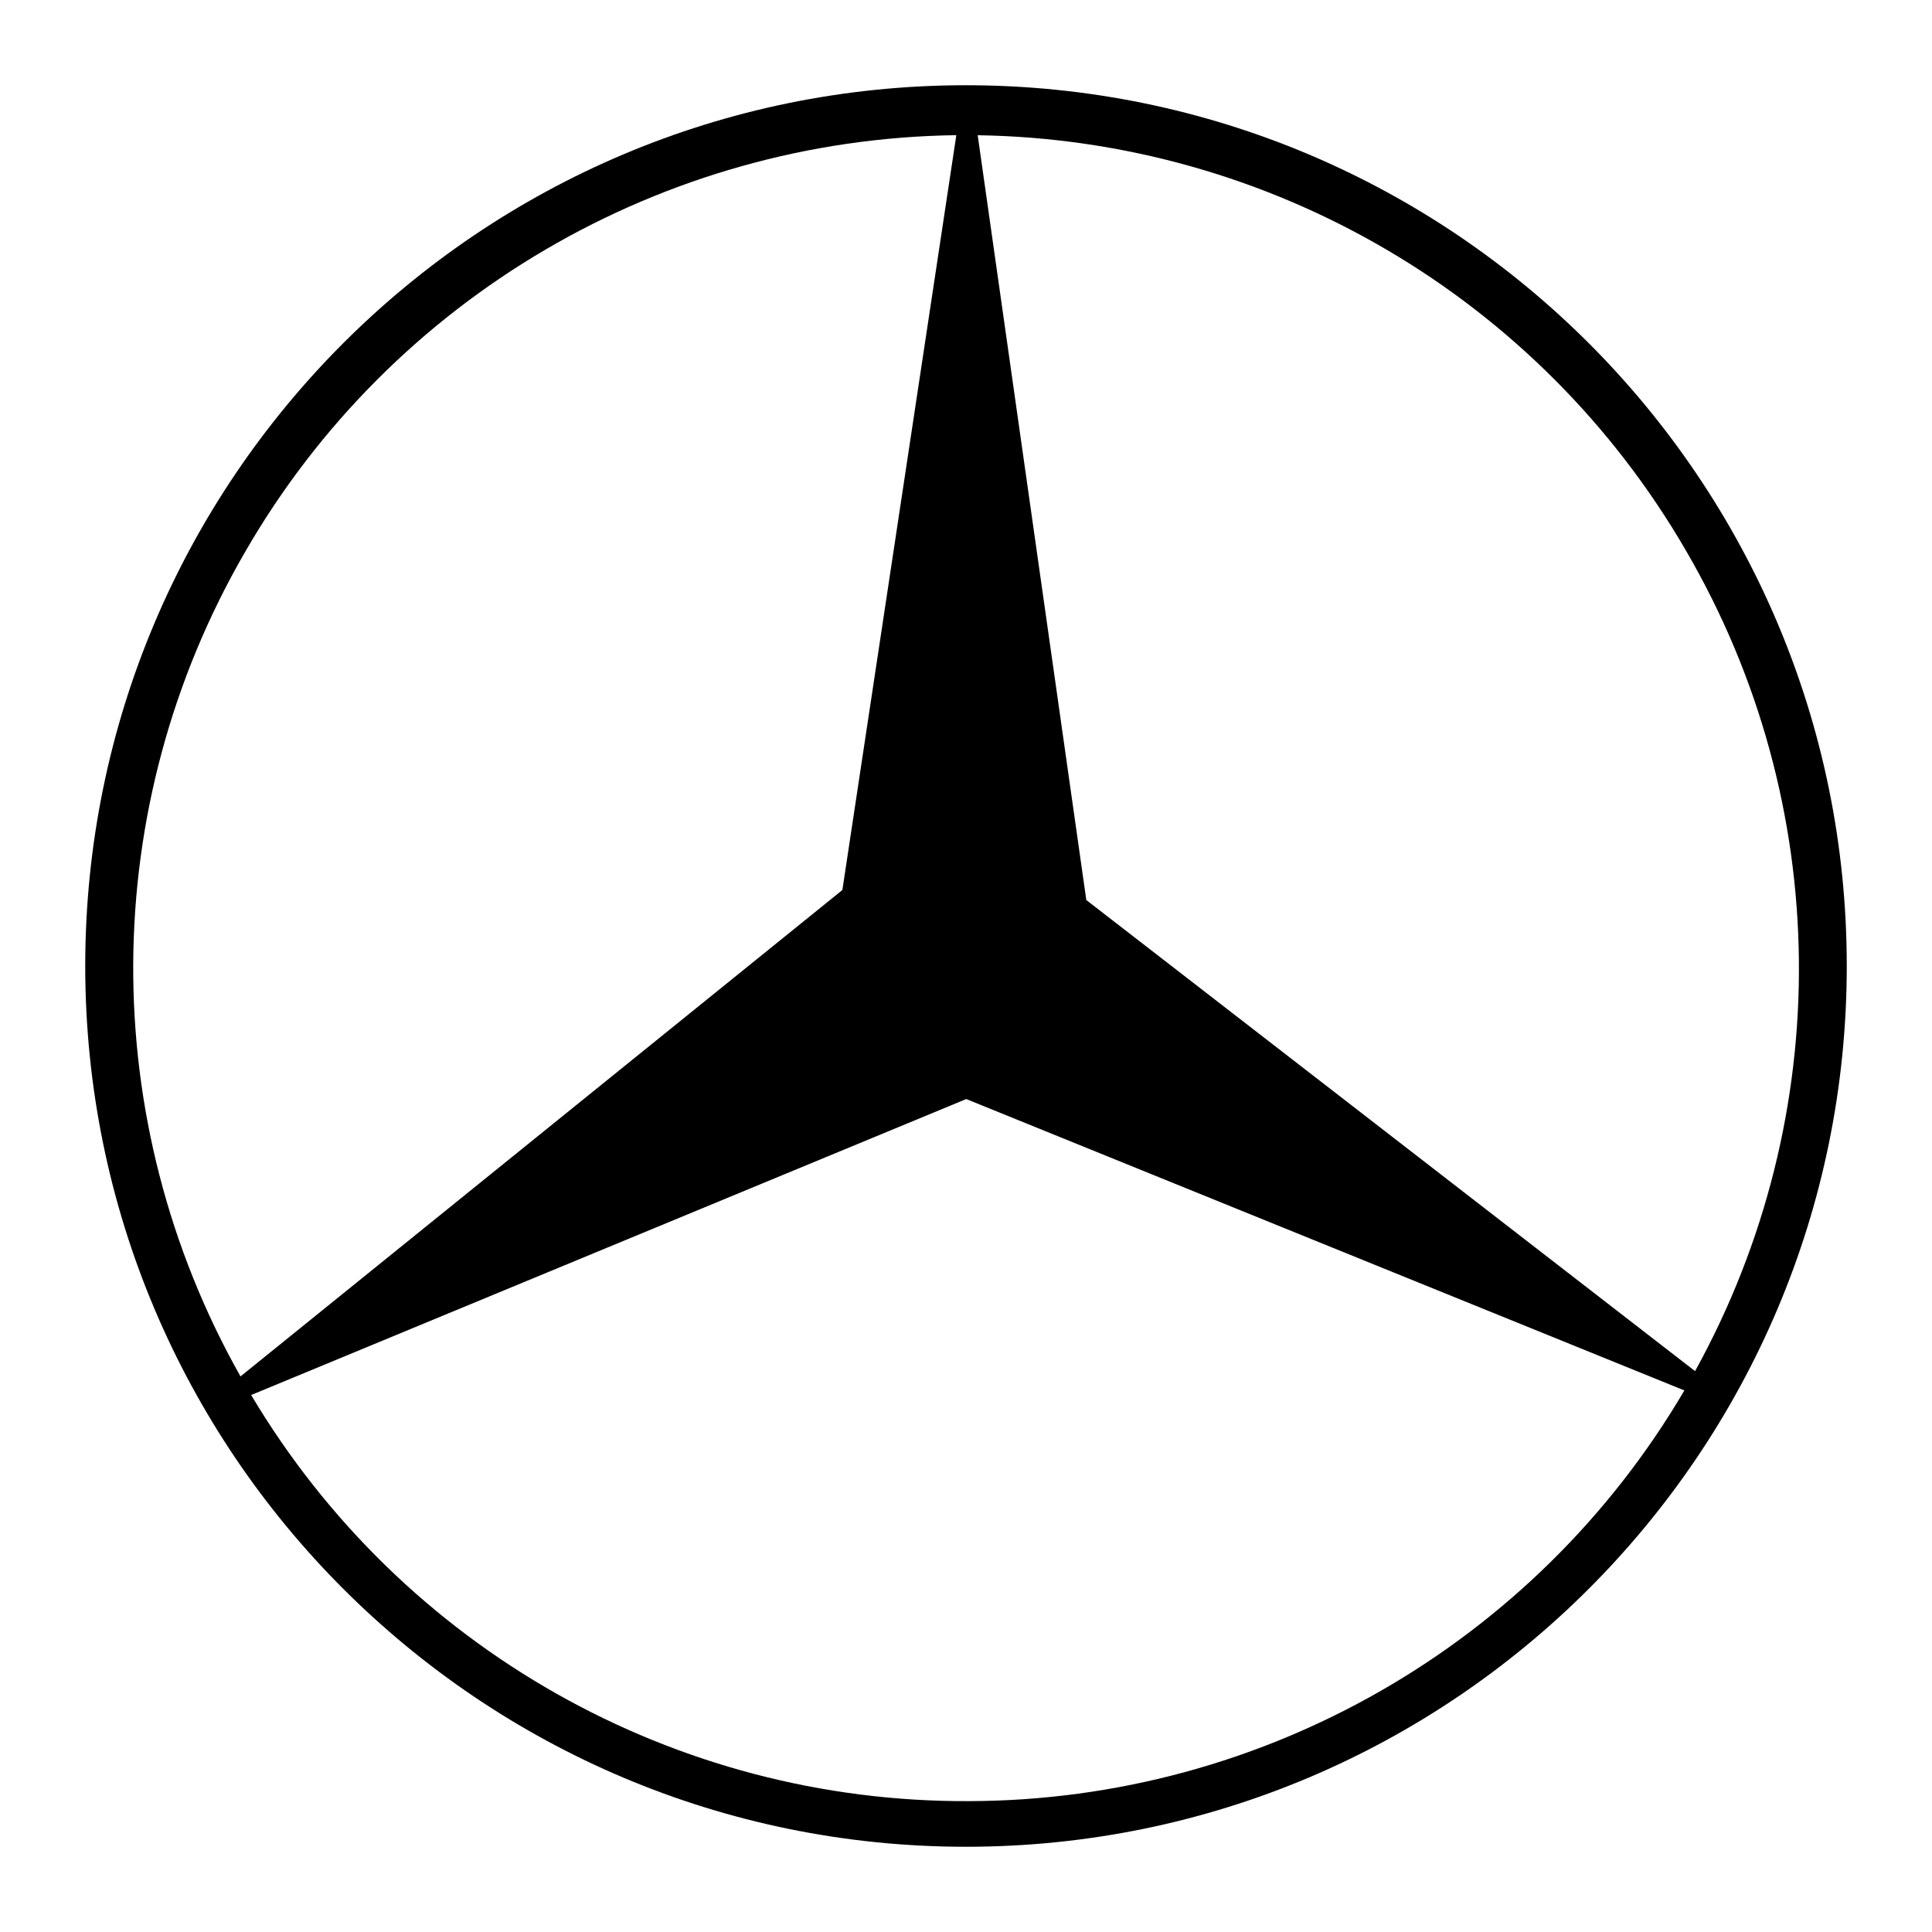
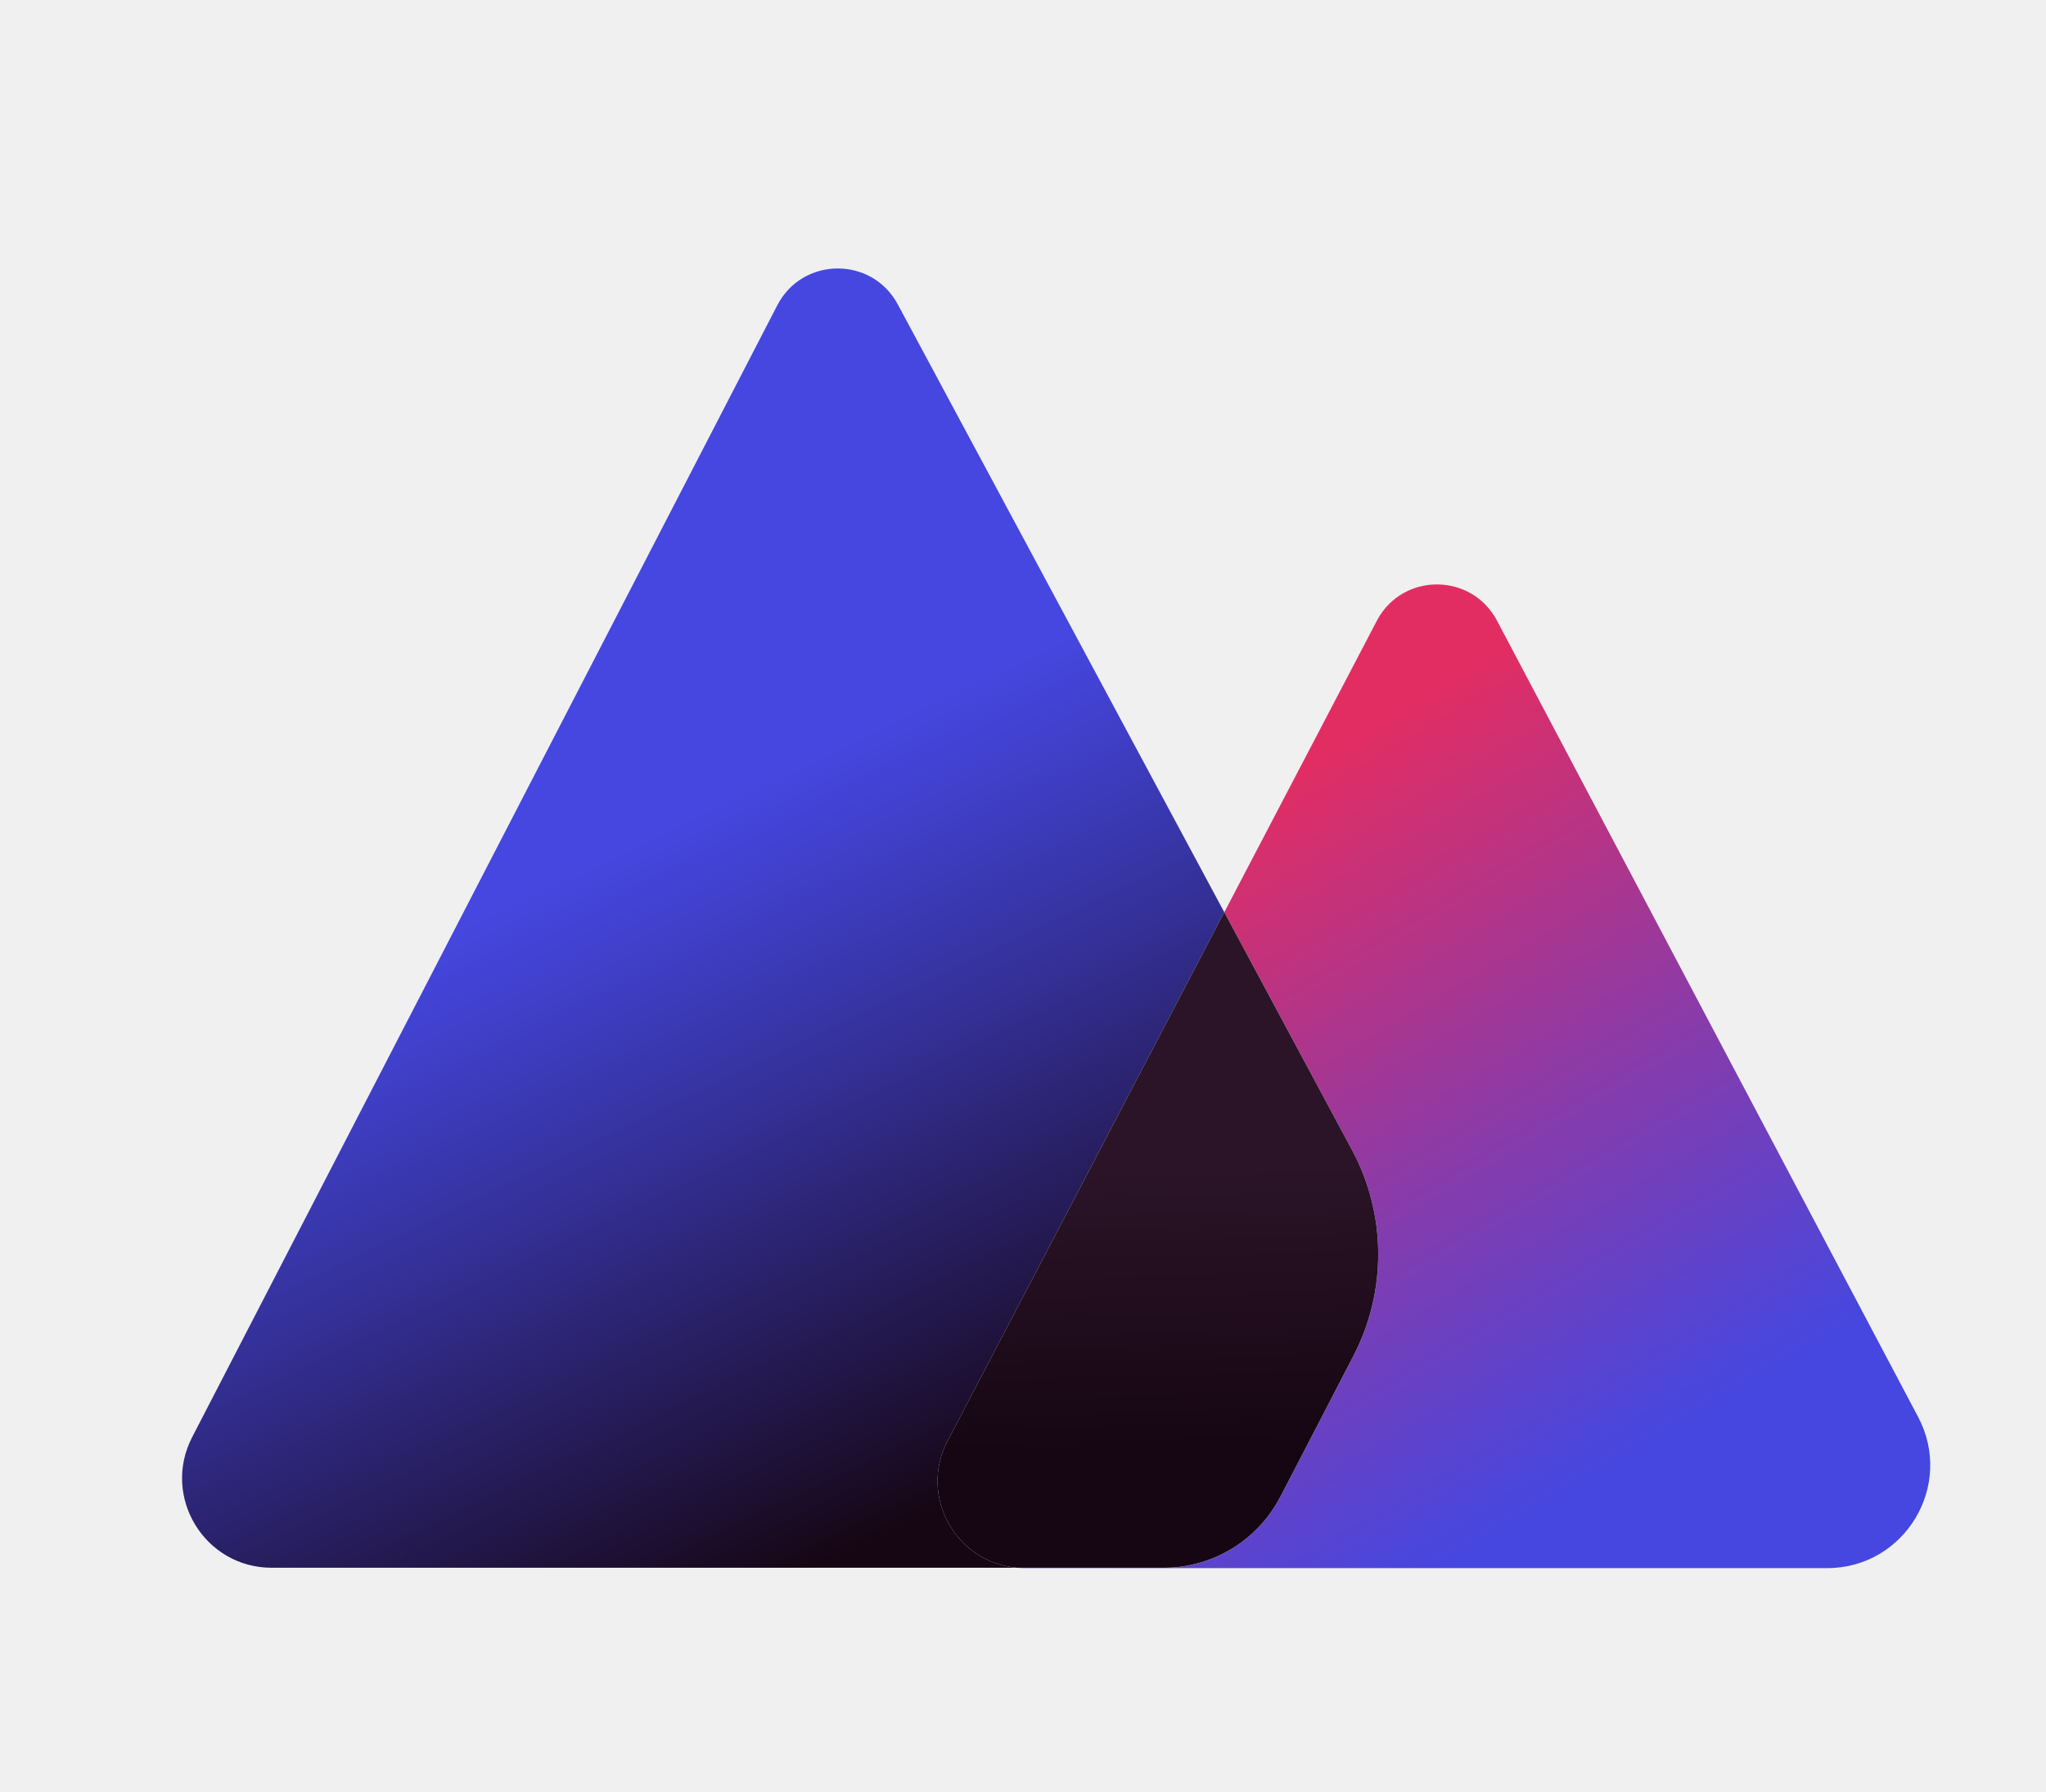
- <svg xmlns="http://www.w3.org/2000/svg" width="800px" height="800px" viewBox="0 0 192.756 192.756">
-   <g fill-rule="evenodd" clip-rule="evenodd">
-     <path fill="#ffffff" d="M0 0h192.756v192.756H0V0z" />
-     <path d="M96.378 184.252c-48.531 0-87.874-39.344-87.874-87.874 0-48.531 39.343-87.874 87.874-87.874 48.532 0 87.874 39.343 87.874 87.874 0 48.53-39.342 87.874-87.874 87.874z" />
-     <path d="M96.402 109.652l-71.344 29.529c15.032 25.258 42.272 40.67 71.648 40.518 29.301-.076 56.465-15.643 71.344-40.975l-71.648-29.072zM84.044 88.797l11.369-75.311c-29.301.381-56.312 16.176-70.962 41.585-14.726 25.409-14.879 56.693-.457 82.255l60.05-48.529zM108.381 89.796l60.736 47.002c14.117-25.561 13.811-56.617-.914-81.873a83.143 83.143 0 0 0-70.658-41.433l10.836 76.304z" fill="#ffffff" />
-   </g>
+ <svg xmlns="http://www.w3.org/2000/svg" id="Layer_1" version="1.1" viewBox="0 0 595.28 521.36">
+   <defs>
+     <style>
+       .st0 {
+         fill: url(#linear-gradient2);
+       }
+ 
+       .st1 {
+         fill: url(#linear-gradient1);
+       }
+ 
+       .st2 {
+         fill: url(#linear-gradient);
+       }
+     </style>
+     <linearGradient id="linear-gradient" x1="159.39" y1="256.88" x2="260.09" y2="466.03" gradientUnits="userSpaceOnUse">
+       <stop offset="0" stop-color="#4547e0" />
+       <stop offset=".12" stop-color="#4040cb" />
+       <stop offset=".37" stop-color="#343097" />
+       <stop offset=".73" stop-color="#211544" />
+       <stop offset=".92" stop-color="#160613" />
+     </linearGradient>
+     <linearGradient id="linear-gradient1" x1="-8458.47" y1="-8210.44" x2="-8315.33" y2="-7967.98" gradientTransform="translate(8782.82 8458.77)" gradientUnits="userSpaceOnUse">
+       <stop offset=".02" stop-color="#e22d63" />
+       <stop offset=".45" stop-color="#893ba9" />
+       <stop offset=".81" stop-color="#4547e0" />
+     </linearGradient>
+     <linearGradient id="linear-gradient2" x1="335.07" y1="337.59" x2="338.17" y2="439.84" gradientUnits="userSpaceOnUse">
+       <stop offset=".02" stop-color="#2b1428" />
+       <stop offset=".81" stop-color="#160613" />
+     </linearGradient>
+   </defs>
+   <path class="st2" d="M275.69,419.32l80.51-153.87-95-176.89c-7.54-14.04-27.73-13.88-35.05.28L55.91,418.2c-8.96,17.34,3.62,38.01,23.14,38.01h216.83c-17.71-1.49-28.65-20.72-20.19-36.89Z" />
+   <path class="st1" d="M558.08,412.34l-122.55-231.76c-7.37-13.93-27.29-14.04-34.81-.19l-44.51,85.07,37.16,69.19c10.02,18.67,10.19,41.08.43,59.88l-21.3,41.08c-6.57,12.66-19.64,20.61-33.91,20.61h-42.69c.72.06,1.46.1,2.2.1h233.5c22.58,0,37.04-24.02,26.49-43.97Z" />
+   <path class="st0" d="M372.49,435.6l21.3-41.08c9.75-18.81,9.59-41.22-.43-59.88l-37.16-69.19-80.51,153.87c-8.46,16.17,2.48,35.4,20.19,36.89h42.69c14.27,0,27.34-7.95,33.91-20.61Z" />
</svg>
